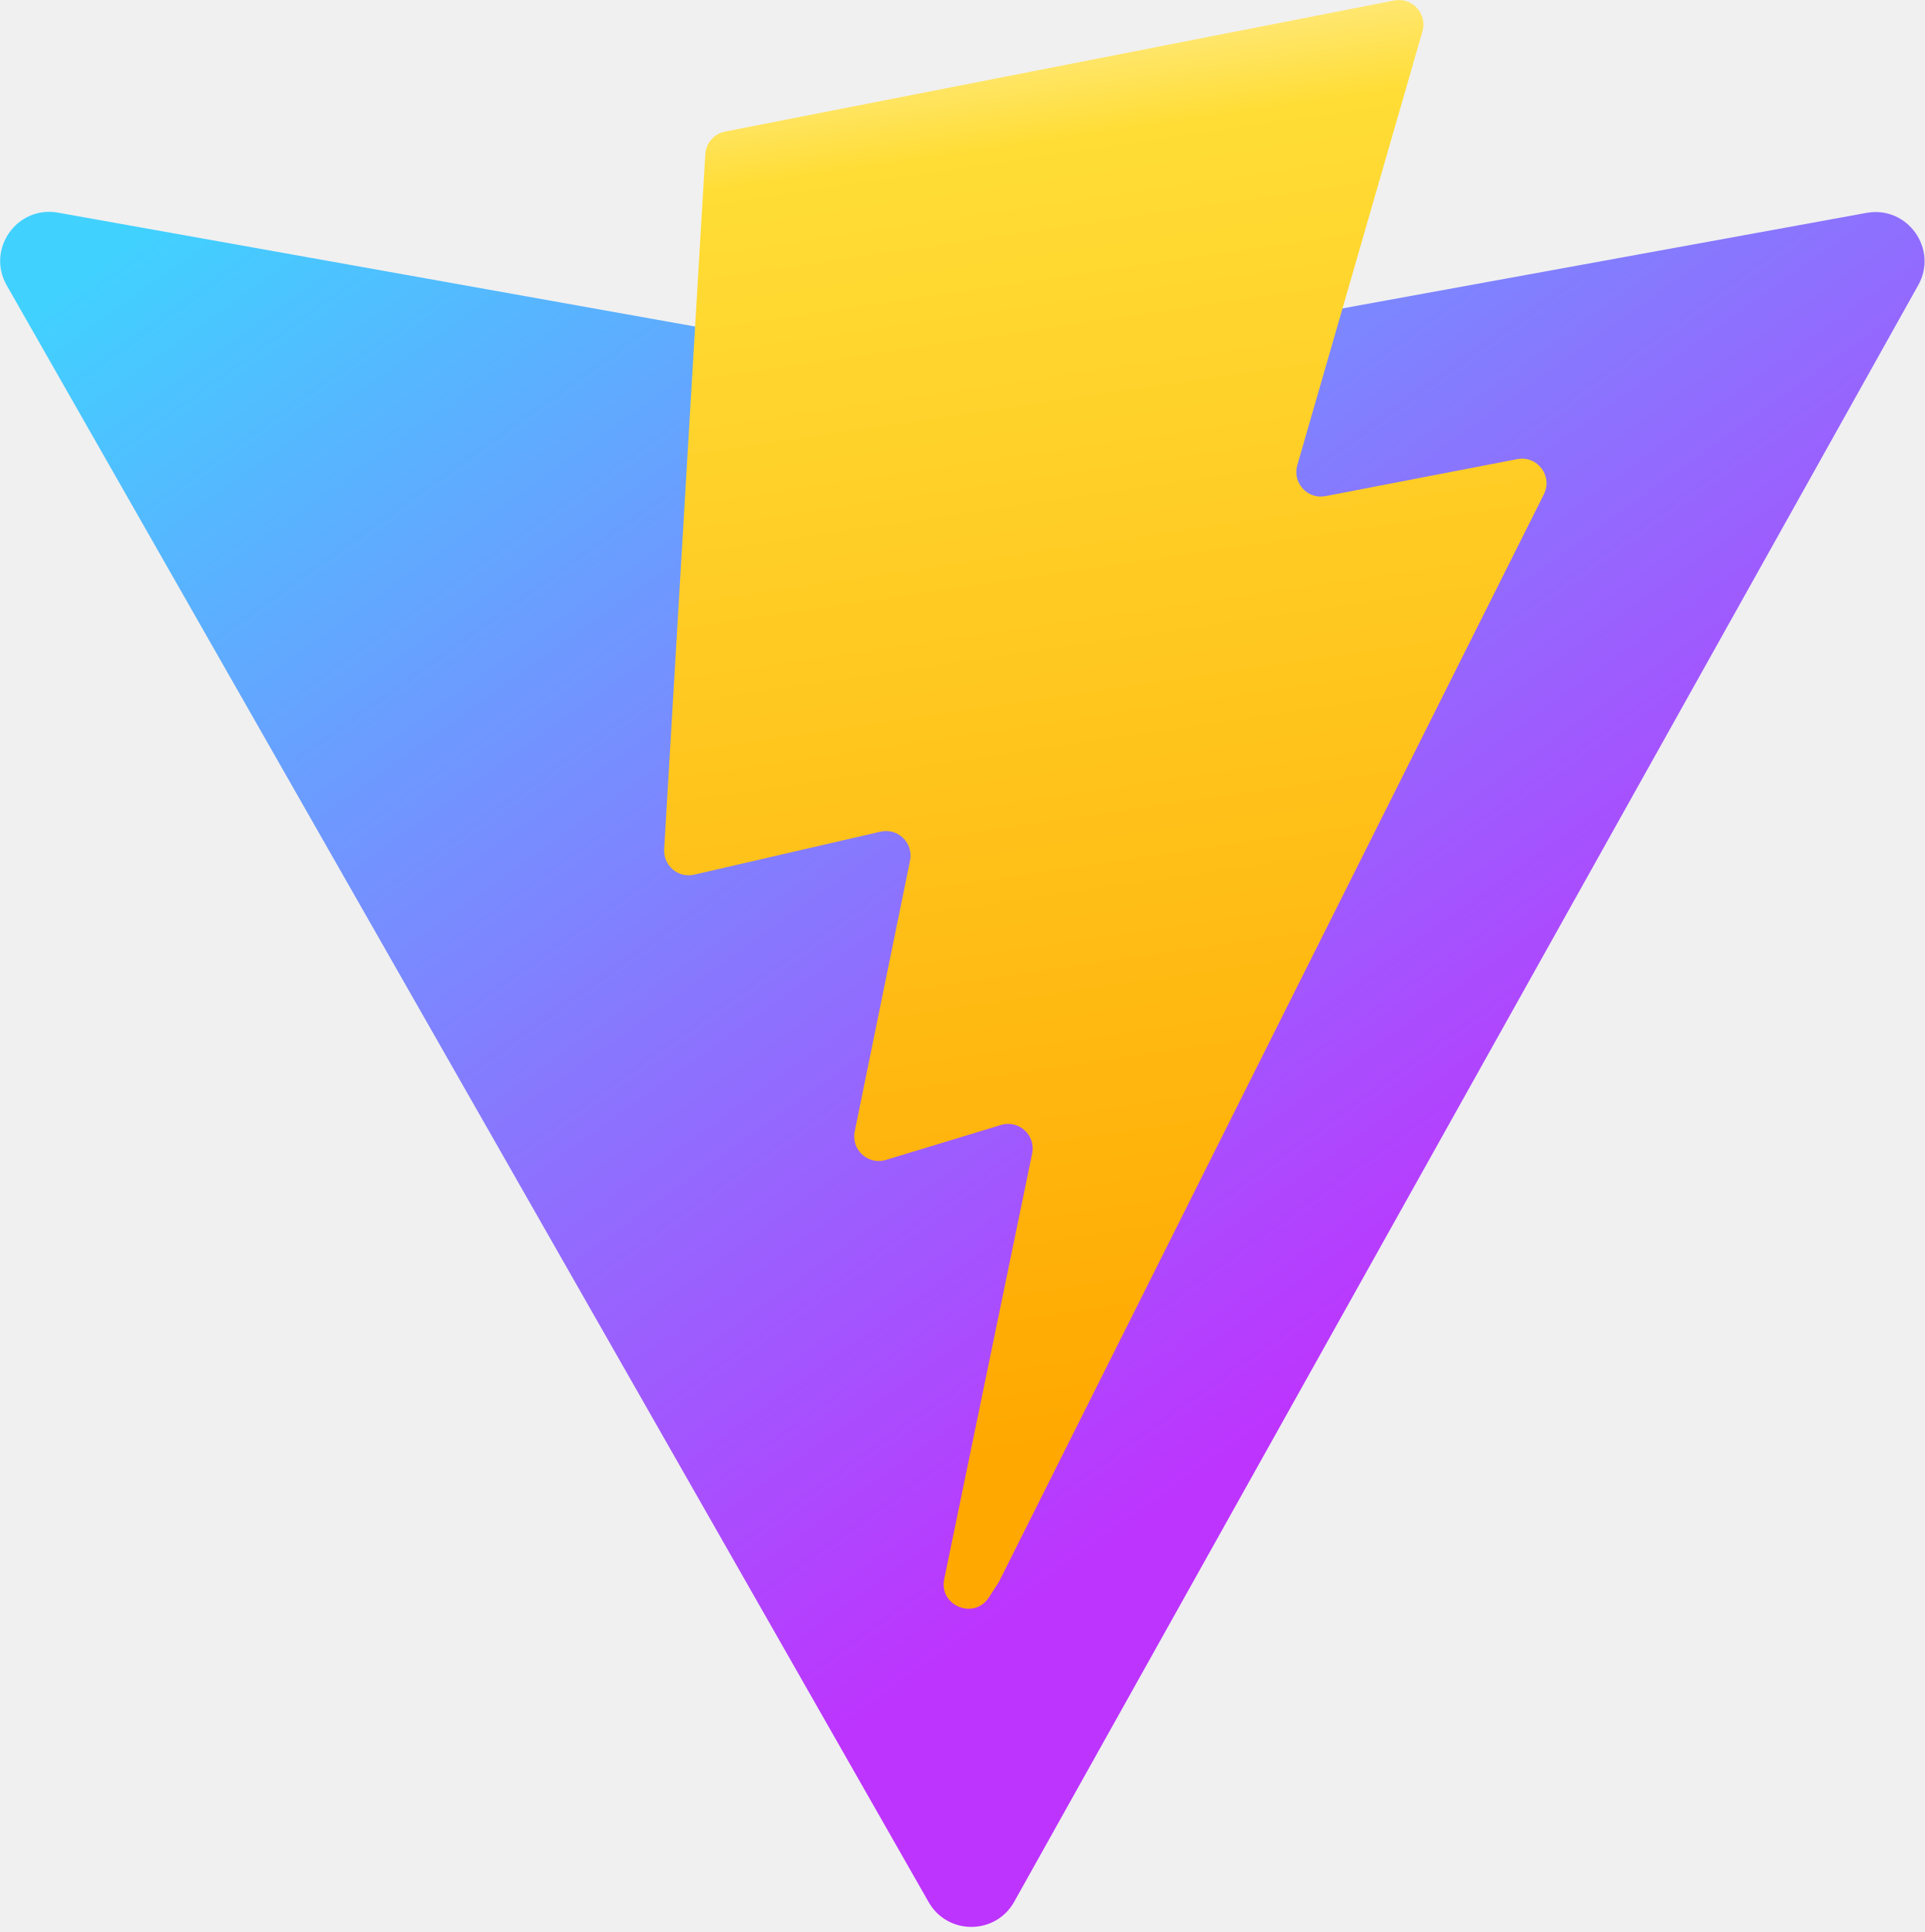
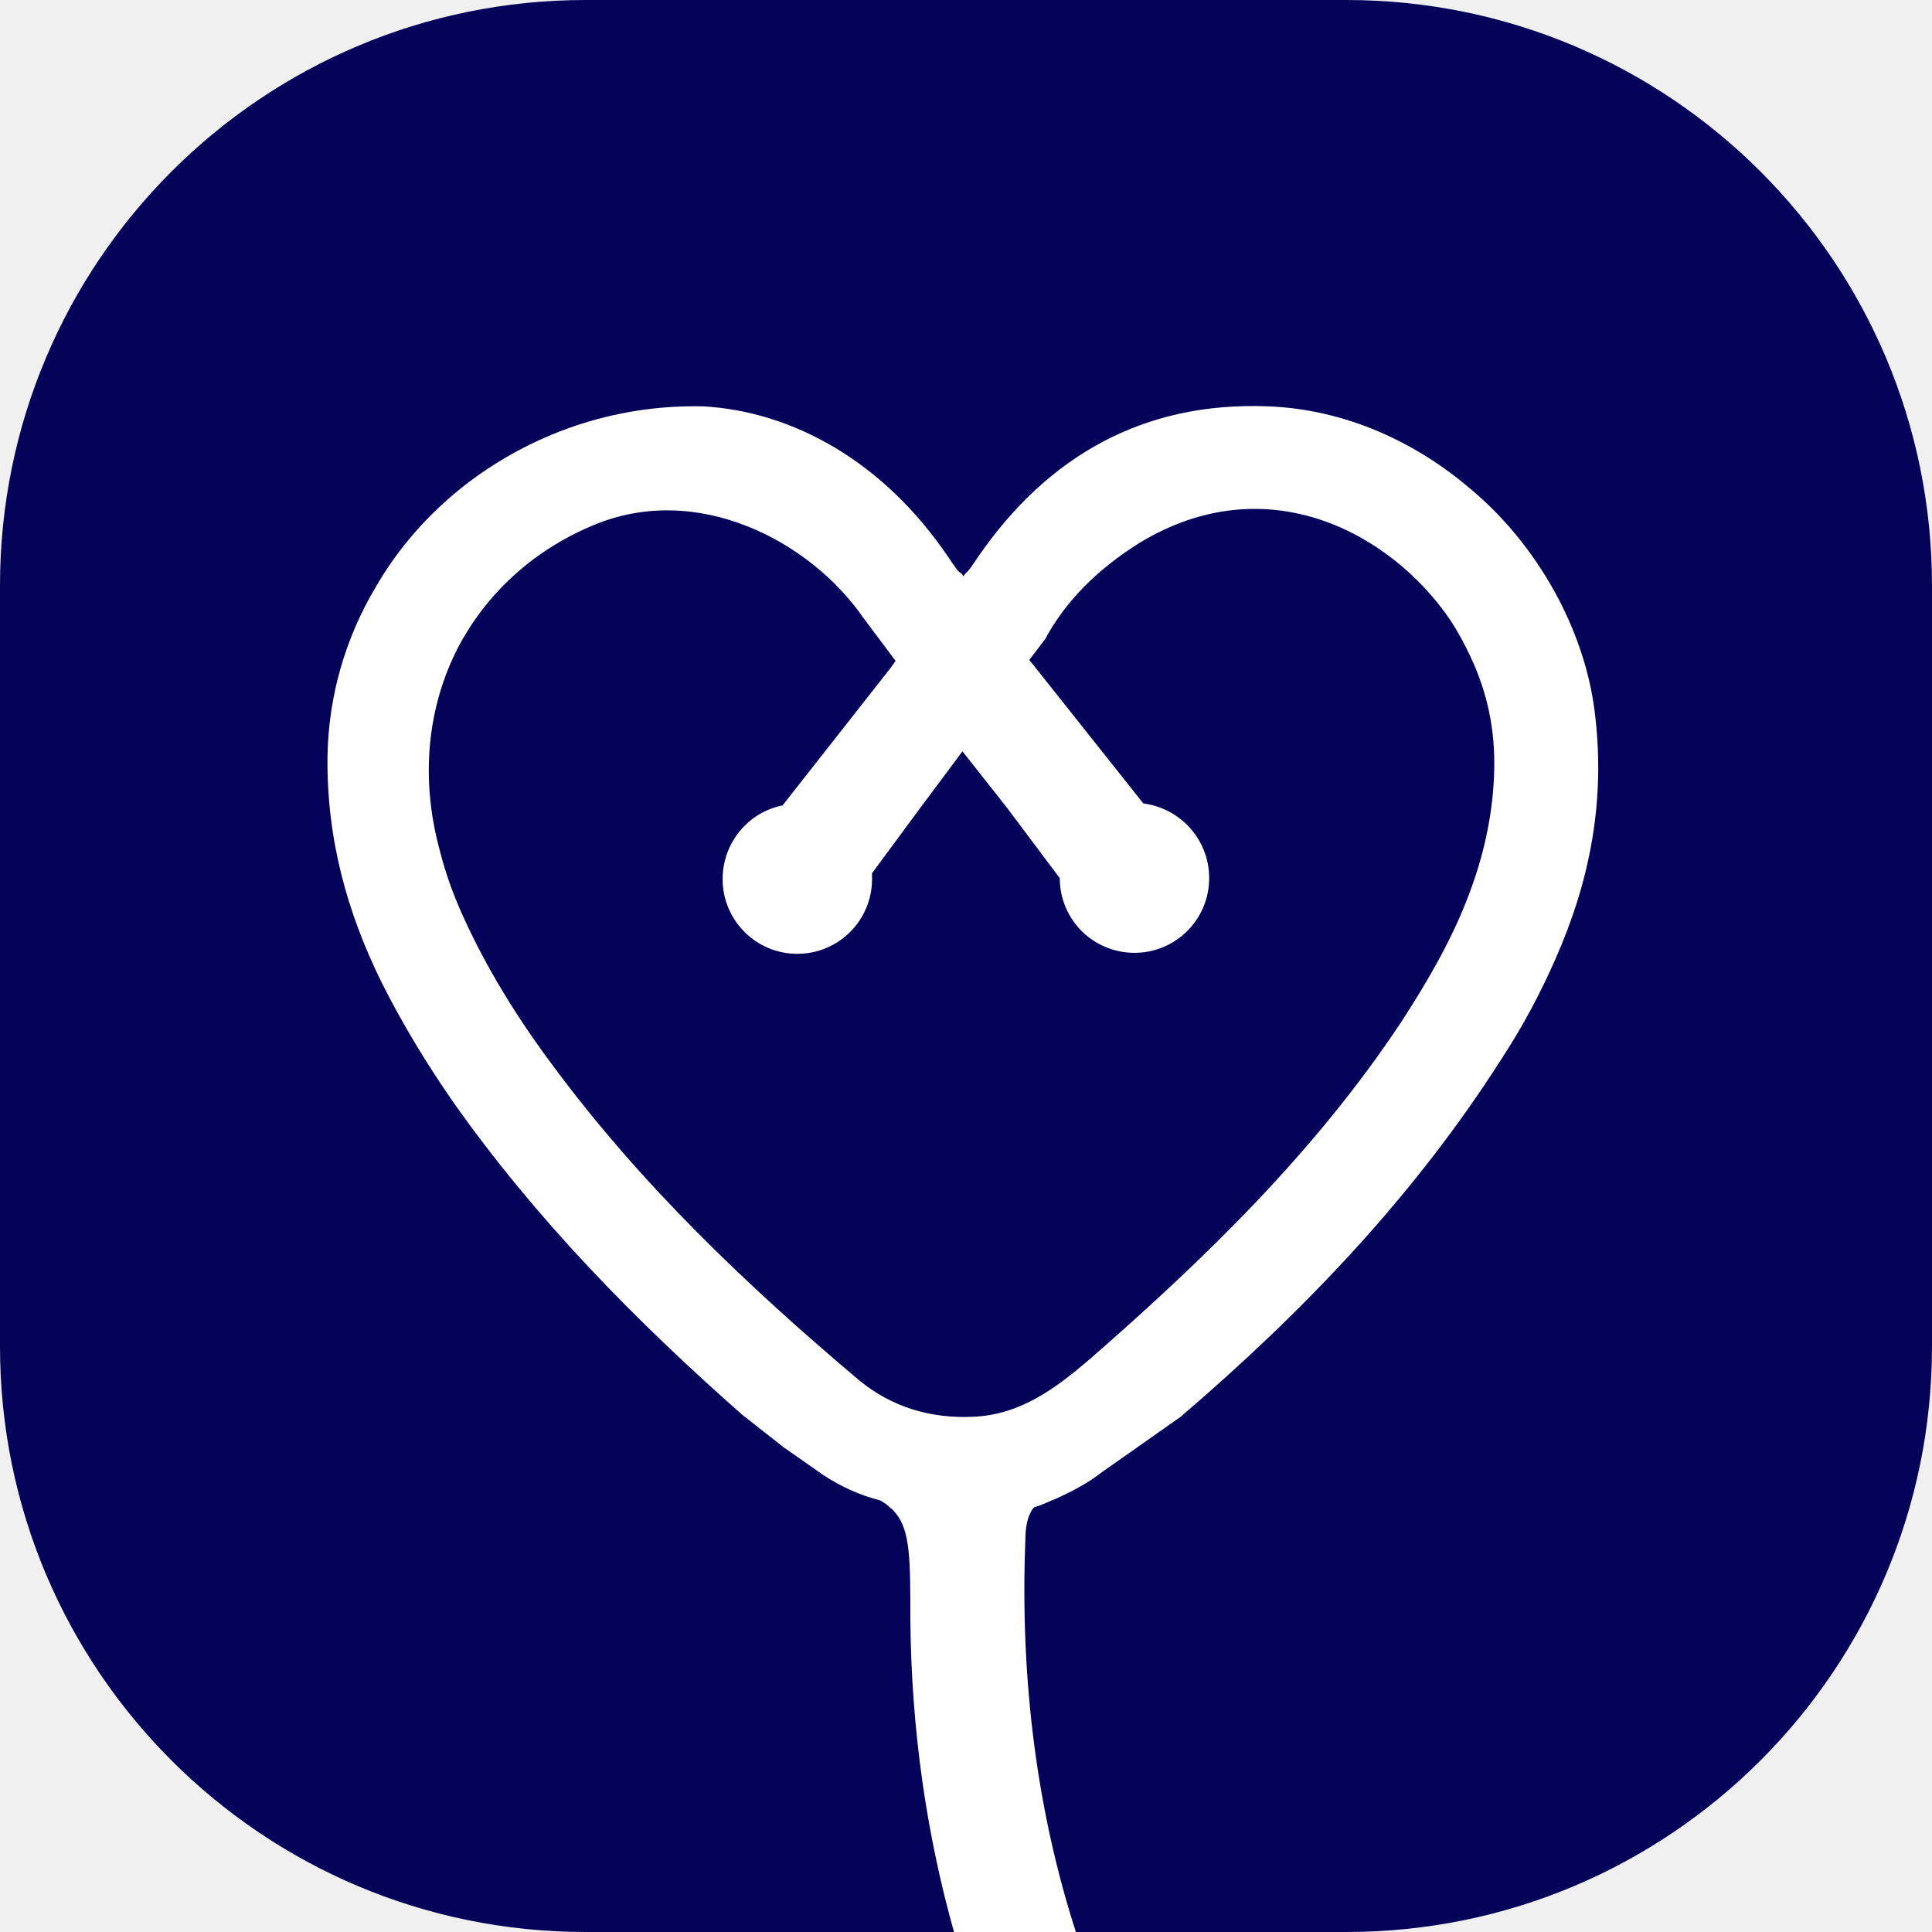
- <svg xmlns="http://www.w3.org/2000/svg" aria-hidden="true" role="img" class="iconify iconify--logos" width="31.88" height="32" preserveAspectRatio="xMidYMid meet" viewBox="0 0 256 257">
+ <svg xmlns="http://www.w3.org/2000/svg" width="462" height="462" viewBox="0 0 462 462" fill="none">
+   <g clip-path="url(#clip0_583_550)">
+     <path d="M321.962 0H140.038C62.697 0 0 62.697 0 140.038V321.962C0 399.303 62.697 462 140.038 462H321.962C399.303 462 462 399.303 462 321.962V140.038C462 62.697 399.303 0 321.962 0Z" fill="#050259" />
+     <path d="M381.286 169.795C380.111 160.628 377.056 151.697 372.825 143.47C367.654 133.598 360.603 124.432 351.906 117.145C338.274 105.393 321.35 97.872 303.252 97.167C273.637 95.992 250.603 108.919 233.915 133.128C232.504 135.244 231.564 136.654 230.859 137.124L230.389 137.829L229.919 137.124C229.214 136.889 228.274 135.479 226.863 133.363C211.35 110.329 189.491 98.342 168.103 97.167C146.479 96.697 126.735 103.983 111.222 115.97C102.526 122.786 95.239 131.013 89.833 140.415C82.547 152.637 78.551 166.504 78.316 180.842C78.081 200.585 83.017 218.214 91.244 234.902C96.18 244.774 102.056 254.41 108.402 263.577C128.145 291.547 151.885 315.756 177.504 338.321C180.795 340.906 184.085 343.491 187.376 346.077L196.778 352.658C201.009 355.479 205.709 357.594 210.41 358.769C211.35 359.239 212.291 359.944 212.996 360.65C213.466 360.885 213.701 361.355 214.171 361.825C217.697 366.056 217.697 373.107 217.697 387.444C217.932 413.605 221.551 438.613 228.132 462H257.278C248.158 433.724 243.857 402.229 245.197 368.171C245.197 365.35 245.667 363.235 246.372 361.825C246.607 361.355 246.842 360.885 247.312 360.415C249.192 359.944 250.838 359.004 252.718 358.299C256.244 356.654 260.004 354.773 263.295 352.188L282.333 338.791C297.024 326.216 311.009 312.983 323.936 298.81C336.863 284.613 348.733 269.453 359.192 253C364.128 245.479 368.359 237.487 371.885 229.496C380.111 210.927 384.107 191.419 381.286 169.795ZM351.671 212.808C347.675 223.855 341.564 234.432 334.983 244.538C314.534 275.329 288.444 300.714 260.709 324.923C252.483 331.974 244.021 338.321 232.739 338.791C222.397 339.261 213.231 336.44 205.474 330.094C178.444 307.295 153.06 283.085 131.906 254.41C123.68 243.363 116.393 231.611 110.752 219.154C108.402 213.983 106.521 208.812 105.111 203.171C100.41 185.778 102.291 168.855 109.577 154.752C116.158 142.295 126.97 131.953 141.308 125.842C166.692 114.795 193.957 129.603 206.415 147.701L214.171 158.043L212.996 159.688L187.141 192.594C178.915 194.239 172.803 201.526 172.803 210.222C172.803 220.094 180.795 228.085 190.667 228.085C200.538 228.085 208.53 220.094 208.53 210.222V208.812L219.812 193.534L230.154 179.667L240.731 193.064L253.423 209.987C253.423 214.923 255.421 219.389 258.641 222.632C261.885 225.853 266.35 227.85 271.286 227.85C281.158 227.85 289.15 219.859 289.15 209.987C289.15 200.821 282.333 193.299 273.402 192.124L247.077 158.983L246.137 157.808L249.897 152.872C252.365 148.288 255.491 144.128 259.252 140.297C263.013 136.466 267.408 133.011 272.462 129.838C303.017 111.269 332.633 127.487 346.735 148.171C348.615 150.991 350.261 154.047 351.671 157.103C355.667 165.564 357.547 174.496 357.312 184.132C357.077 194.239 354.962 203.876 351.671 212.808Z" fill="white" />
+   </g>
  <defs>
-     <linearGradient id="IconifyId1813088fe1fbc01fb466" x1="-.828%" x2="57.636%" y1="7.652%" y2="78.411%">
-       <stop offset="0%" stop-color="#41D1FF" />
-       <stop offset="100%" stop-color="#BD34FE" />
-     </linearGradient>
-     <linearGradient id="IconifyId1813088fe1fbc01fb467" x1="43.376%" x2="50.316%" y1="2.242%" y2="89.03%">
-       <stop offset="0%" stop-color="#FFEA83" />
-       <stop offset="8.333%" stop-color="#FFDD35" />
-       <stop offset="100%" stop-color="#FFA800" />
-     </linearGradient>
+     <clipPath id="clip0_583_550">
+       <rect width="462" height="462" fill="white" />
+     </clipPath>
  </defs>
-   <path fill="url(#IconifyId1813088fe1fbc01fb466)" d="M255.153 37.938L134.897 252.976c-2.483 4.44-8.862 4.466-11.382.048L.875 37.958c-2.746-4.814 1.371-10.646 6.827-9.67l120.385 21.517a6.537 6.537 0 0 0 2.322-.004l117.867-21.483c5.438-.991 9.574 4.796 6.877 9.62Z" />
-   <path fill="url(#IconifyId1813088fe1fbc01fb467)" d="M185.432.063L96.44 17.501a3.268 3.268 0 0 0-2.634 3.014l-5.474 92.456a3.268 3.268 0 0 0 3.997 3.378l24.777-5.718c2.318-.535 4.413 1.507 3.936 3.838l-7.361 36.047c-.495 2.426 1.782 4.5 4.151 3.78l15.304-4.649c2.372-.72 4.652 1.36 4.15 3.788l-11.698 56.621c-.732 3.542 3.979 5.473 5.943 2.437l1.313-2.028l72.516-144.72c1.215-2.423-.88-5.186-3.54-4.672l-25.505 4.922c-2.396.462-4.435-1.77-3.759-4.114l16.646-57.705c.677-2.35-1.37-4.583-3.769-4.113Z" />
</svg>
